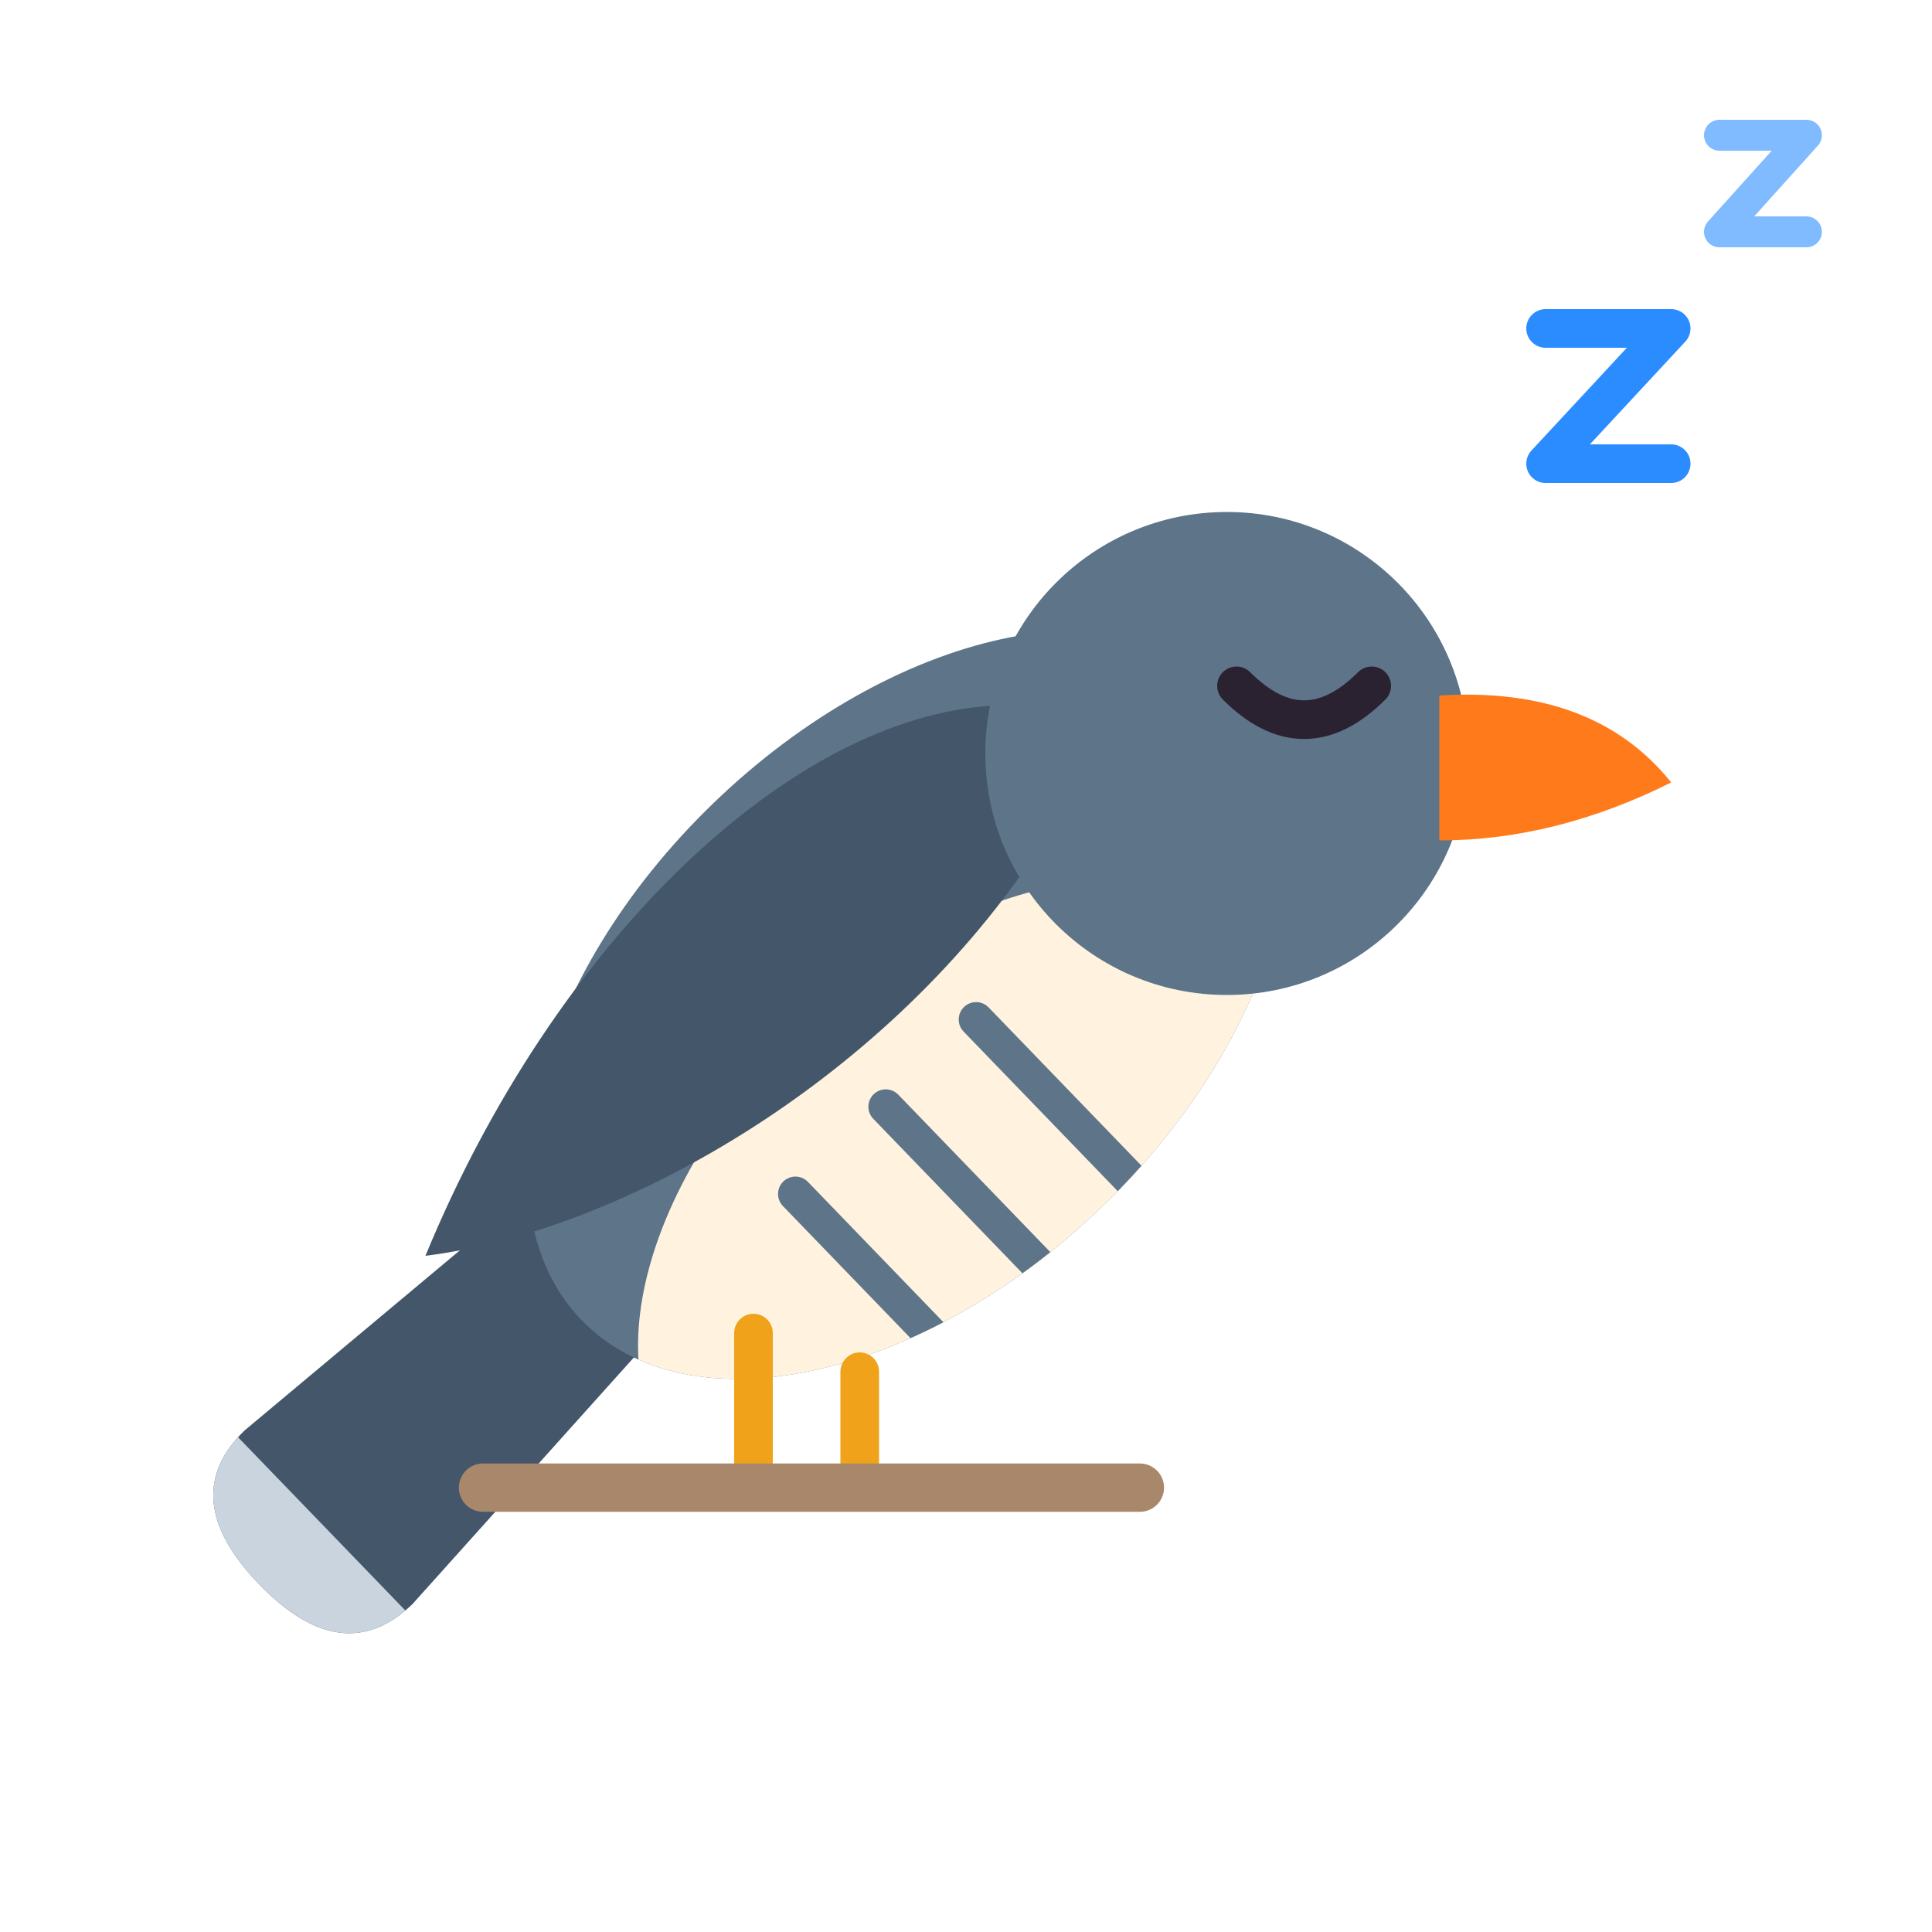
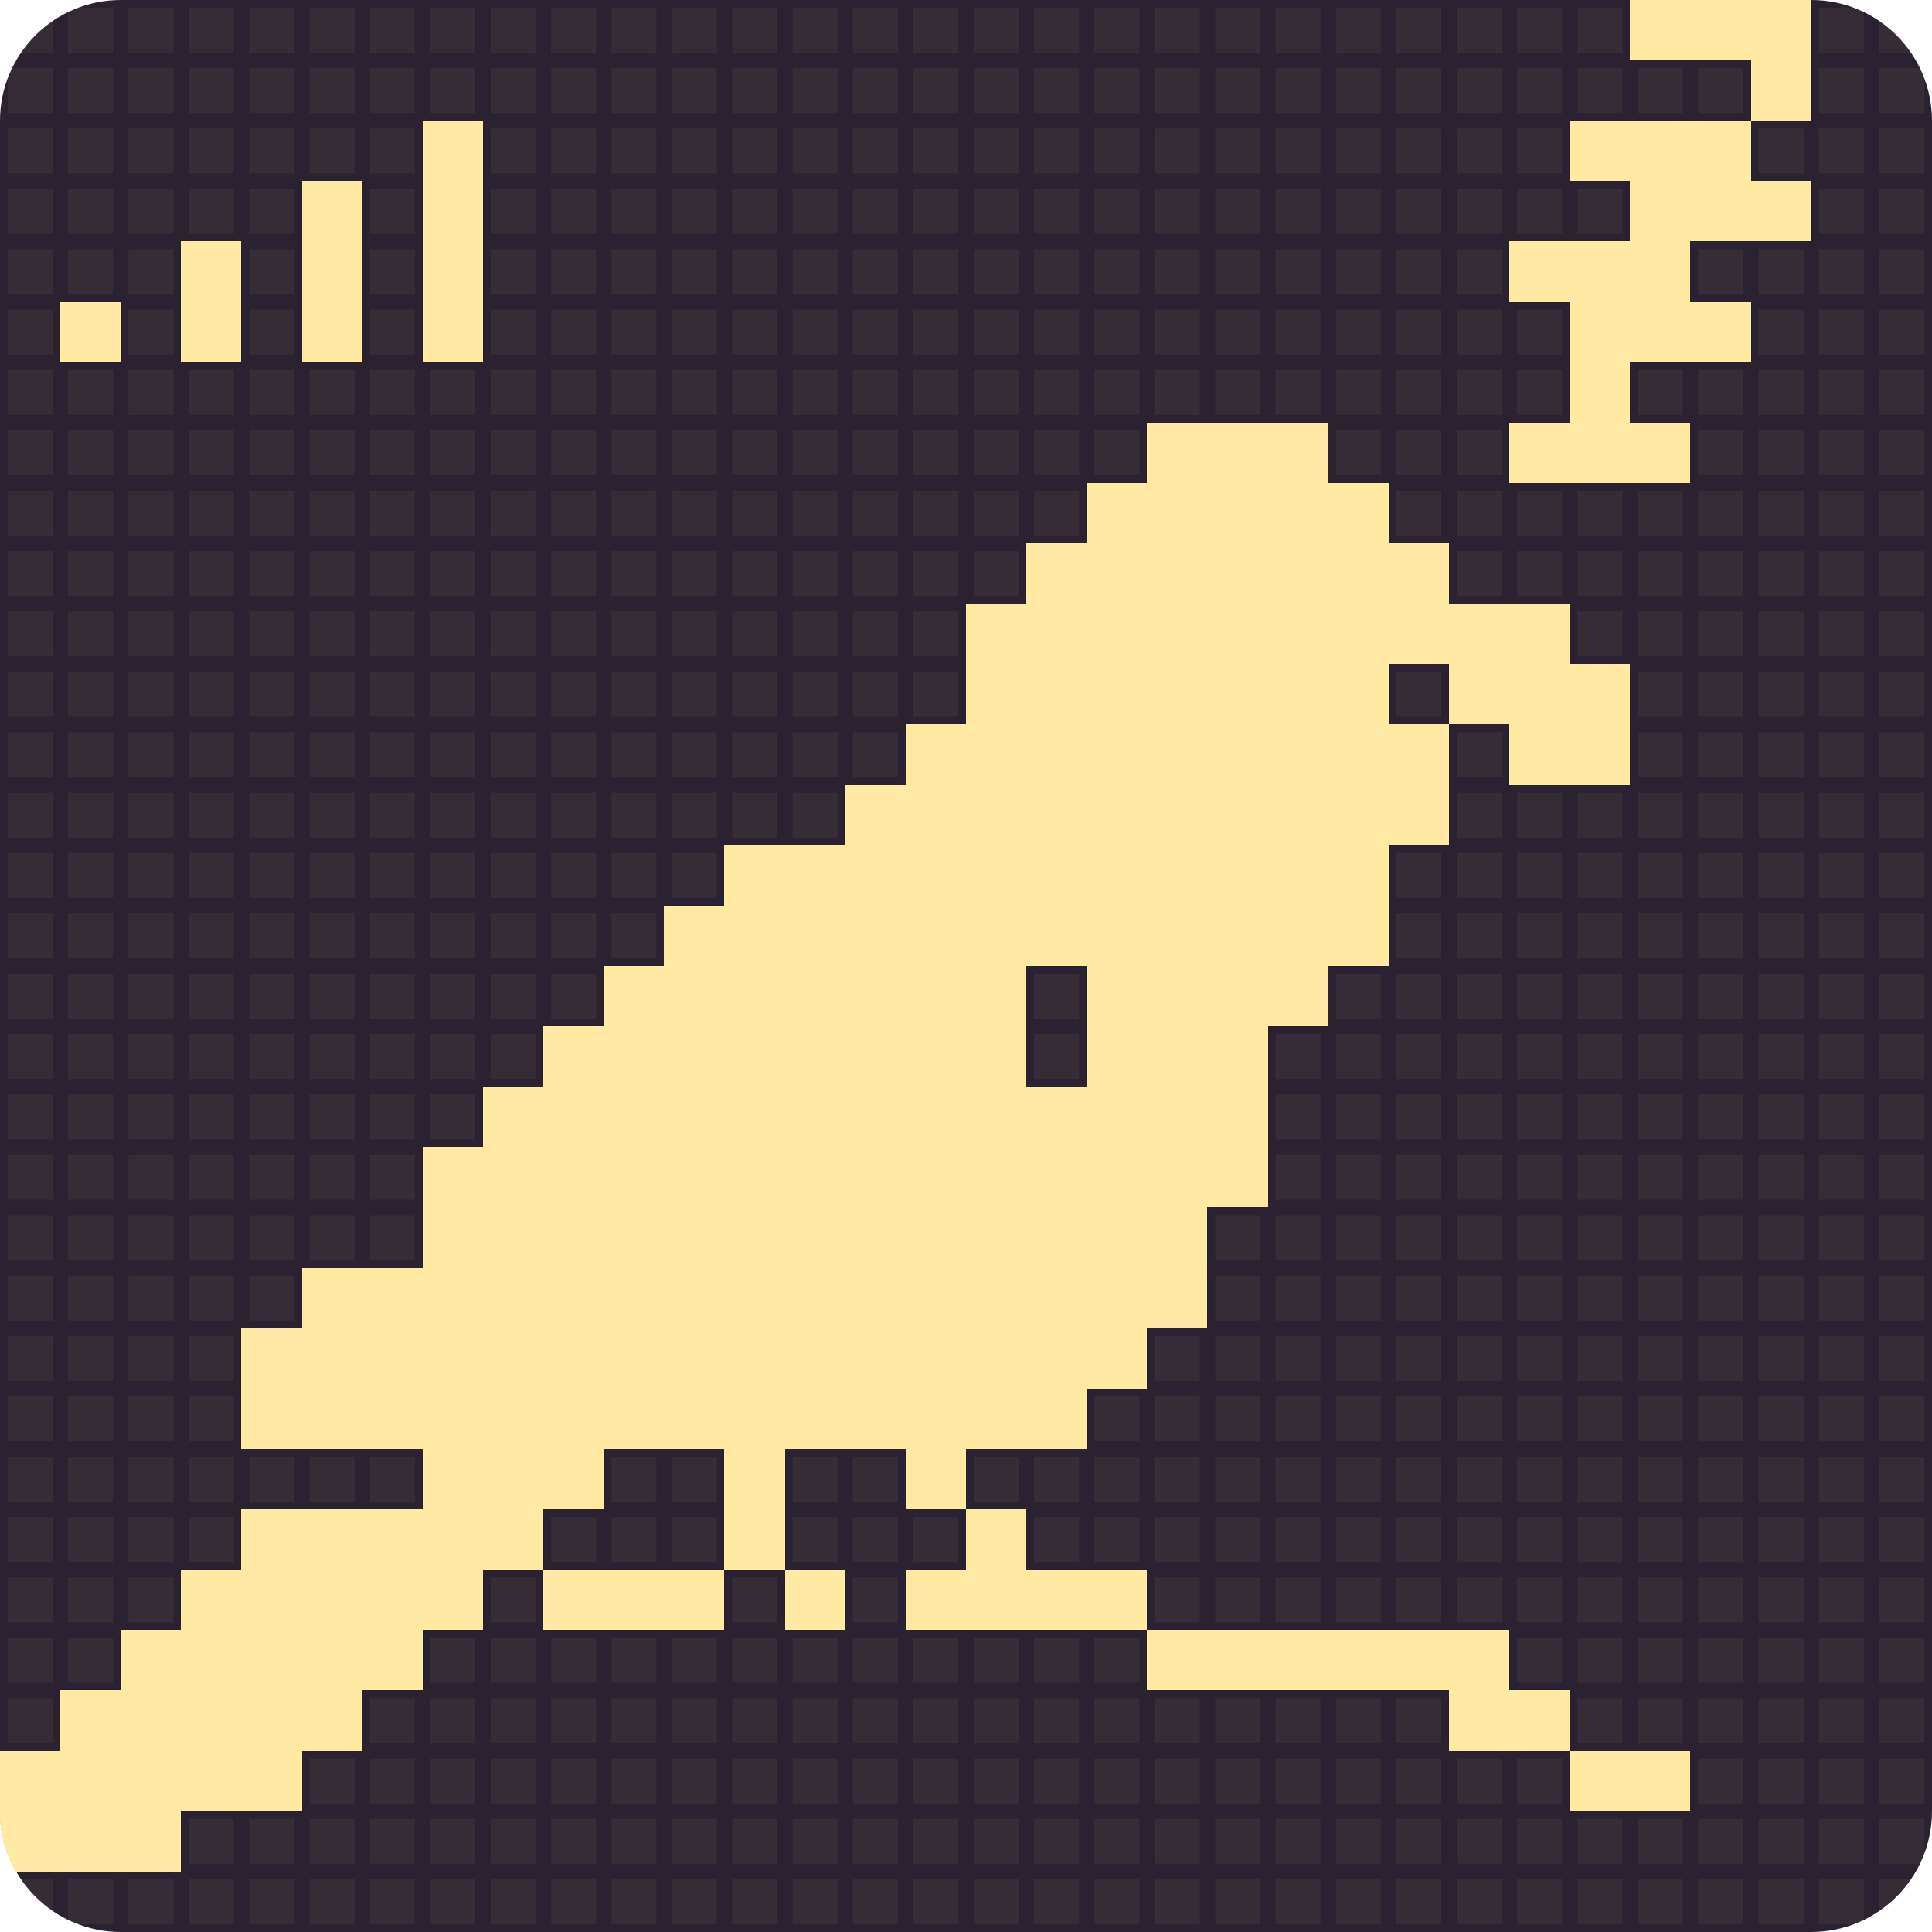
- <svg xmlns="http://www.w3.org/2000/svg" viewBox="0 0 200 200" width="200" height="200">
-   <g transform="translate(-6 -8) scale(1.0)">
-     <g transform="rotate(46 100 112)">
-       <clipPath id="t">
-         <path d="M88 136 L84 192 Q84 202 96.5 202 Q109 202 109 192 L105 136 Z" />
-       </clipPath>
-       <g clip-path="url(#t)">
-         <rect x="80" y="130" width="34" height="74" fill="#43566A" />
-         <rect x="80" y="193" width="34" height="12" fill="#C9D4DE" />
-       </g>
-       <ellipse cx="100" cy="112" rx="29" ry="47" fill="#5E7489" />
-       <clipPath id="b">
-         <ellipse cx="100" cy="112" rx="29" ry="47" />
-       </clipPath>
-       <g clip-path="url(#b)">
-         <ellipse cx="118" cy="122" rx="24" ry="40" fill="#FFF3E0" />
-         <path d="M106 108 H132" stroke="#5E7489" stroke-width="3.6" stroke-linecap="round" />
-         <path d="M106 121 H132" stroke="#5E7489" stroke-width="3.6" stroke-linecap="round" />
-         <path d="M106 134 H132" stroke="#5E7489" stroke-width="3.6" stroke-linecap="round" />
-       </g>
-       <path d="M84 84 C70 100 70 134 84 166 C96 150 104 120 98 92 C96 84 90 80 84 84 Z" fill="#43566A" />
-     </g>
-     <path d="M84 146 V160 M95 150 V160" stroke="#F0A21A" stroke-width="4" stroke-linecap="round" />
-     <path d="M56 162 H124" stroke="#A8876B" stroke-width="5" stroke-linecap="round" />
-     <circle cx="133" cy="86" r="25" fill="#5E7489" />
-     <path d="M155 80 q16 -1 24 9 q-12 6 -24 6 Z" fill="#FF7A1A" />
-     <path d="M134 79 q7 7 14 0" fill="none" stroke="#2A2230" stroke-width="4" stroke-linecap="round" />
+ <svg xmlns="http://www.w3.org/2000/svg" viewBox="0 0 32 32" width="512" height="512" shape-rendering="crispEdges">
+   <defs>
+     <pattern id="d" width="1" height="1" patternUnits="userSpaceOnUse">
+       <rect x=".125" y=".125" width=".75" height=".75" fill="#FFE9A3" fill-opacity=".055" />
+     </pattern>
+     <clipPath id="r">
+       <rect width="32" height="32" rx="2" />
+     </clipPath>
+   </defs>
+   <g clip-path="url(#r)">
+     <rect width="32" height="32" fill="#2A2230" />
+     <rect width="32" height="32" fill="url(#d)" />
+     <style>.f0{animation:a0 1280ms steps(1) infinite}@keyframes a0{0%{opacity:1}25.000%{opacity:0}}.f1{animation:a1 1280ms steps(1) infinite}@keyframes a1{0%{opacity:0}25.000%{opacity:1}50.000%{opacity:0}}.f2{animation:a2 1280ms steps(1) infinite}@keyframes a2{0%{opacity:0}50.000%{opacity:1}75.000%{opacity:0}}.f3{animation:a3 1280ms steps(1) infinite}@keyframes a3{0%{opacity:0}75.000%{opacity:1}100.000%{opacity:0}}</style>
+     <g class="f0" fill="#FFE9A3">
+       <rect x="7" y="2" width="1" height="1" />
+       <rect x="5" y="3" width="1" height="1" />
+       <rect x="7" y="3" width="1" height="1" />
+       <rect x="3" y="4" width="1" height="1" />
+       <rect x="5" y="4" width="1" height="1" />
+       <rect x="7" y="4" width="1" height="1" />
+       <rect x="25" y="4" width="3" height="1" />
+       <rect x="1" y="5" width="1" height="1" />
+       <rect x="3" y="5" width="1" height="1" />
+       <rect x="5" y="5" width="1" height="1" />
+       <rect x="7" y="5" width="1" height="1" />
+       <rect x="27" y="5" width="1" height="1" />
+       <rect x="26" y="6" width="1" height="1" />
+       <rect x="25" y="7" width="3" height="1" />
+       <rect x="19" y="8" width="3" height="1" />
+       <rect x="18" y="9" width="5" height="1" />
+       <rect x="17" y="10" width="7" height="1" />
+       <rect x="16" y="11" width="7" height="1" />
+       <rect x="24" y="11" width="2" height="1" />
+       <rect x="16" y="12" width="3" height="1" />
+       <rect x="22" y="12" width="1" height="1" />
+       <rect x="25" y="12" width="2" height="1" />
+       <rect x="15" y="13" width="9" height="1" />
+       <rect x="14" y="14" width="9" height="1" />
+       <rect x="12" y="15" width="3" height="1" />
+       <rect x="17" y="15" width="6" height="1" />
+       <rect x="11" y="16" width="6" height="1" />
+       <rect x="18" y="16" width="4" height="1" />
+       <rect x="10" y="17" width="7" height="1" />
+       <rect x="18" y="17" width="3" height="1" />
+       <rect x="9" y="18" width="8" height="1" />
+       <rect x="18" y="18" width="3" height="1" />
+       <rect x="8" y="19" width="8" height="1" />
+       <rect x="17" y="19" width="4" height="1" />
+       <rect x="7" y="20" width="8" height="1" />
+       <rect x="16" y="20" width="4" height="1" />
+       <rect x="7" y="21" width="7" height="1" />
+       <rect x="15" y="21" width="5" height="1" />
+       <rect x="5" y="22" width="8" height="1" />
+       <rect x="14" y="22" width="5" height="1" />
+       <rect x="4" y="23" width="14" height="1" />
+       <rect x="7" y="24" width="3" height="1" />
+       <rect x="12" y="24" width="1" height="1" />
+       <rect x="15" y="24" width="1" height="1" />
+       <rect x="4" y="25" width="5" height="1" />
+       <rect x="12" y="25" width="1" height="1" />
+       <rect x="16" y="25" width="1" height="1" />
+       <rect x="3" y="26" width="5" height="1" />
+       <rect x="9" y="26" width="3" height="1" />
+       <rect x="13" y="26" width="1" height="1" />
+       <rect x="15" y="26" width="4" height="1" />
+       <rect x="2" y="27" width="5" height="1" />
+       <rect x="19" y="27" width="6" height="1" />
+       <rect x="1" y="28" width="5" height="1" />
+       <rect x="24" y="28" width="2" height="1" />
+       <rect x="0" y="29" width="5" height="1" />
+       <rect x="26" y="29" width="2" height="1" />
+       <rect x="0" y="30" width="3" height="1" />
+     </g>
+     <g class="f1" fill="#FFE9A3">
+       <rect x="7" y="2" width="1" height="1" />
+       <rect x="26" y="2" width="3" height="1" />
+       <rect x="5" y="3" width="1" height="1" />
+       <rect x="7" y="3" width="1" height="1" />
+       <rect x="28" y="3" width="1" height="1" />
+       <rect x="3" y="4" width="1" height="1" />
+       <rect x="5" y="4" width="1" height="1" />
+       <rect x="7" y="4" width="1" height="1" />
+       <rect x="27" y="4" width="1" height="1" />
+       <rect x="1" y="5" width="1" height="1" />
+       <rect x="3" y="5" width="1" height="1" />
+       <rect x="5" y="5" width="1" height="1" />
+       <rect x="7" y="5" width="1" height="1" />
+       <rect x="26" y="5" width="3" height="1" />
+       <rect x="19" y="8" width="3" height="1" />
+       <rect x="18" y="9" width="5" height="1" />
+       <rect x="17" y="10" width="7" height="1" />
+       <rect x="16" y="11" width="7" height="1" />
+       <rect x="24" y="11" width="2" height="1" />
+       <rect x="16" y="12" width="3" height="1" />
+       <rect x="22" y="12" width="1" height="1" />
+       <rect x="25" y="12" width="2" height="1" />
+       <rect x="15" y="13" width="9" height="1" />
+       <rect x="14" y="14" width="9" height="1" />
+       <rect x="12" y="15" width="3" height="1" />
+       <rect x="17" y="15" width="6" height="1" />
+       <rect x="11" y="16" width="6" height="1" />
+       <rect x="18" y="16" width="4" height="1" />
+       <rect x="10" y="17" width="7" height="1" />
+       <rect x="18" y="17" width="3" height="1" />
+       <rect x="9" y="18" width="8" height="1" />
+       <rect x="18" y="18" width="3" height="1" />
+       <rect x="8" y="19" width="8" height="1" />
+       <rect x="17" y="19" width="4" height="1" />
+       <rect x="7" y="20" width="8" height="1" />
+       <rect x="16" y="20" width="4" height="1" />
+       <rect x="7" y="21" width="7" height="1" />
+       <rect x="15" y="21" width="5" height="1" />
+       <rect x="5" y="22" width="8" height="1" />
+       <rect x="14" y="22" width="5" height="1" />
+       <rect x="4" y="23" width="14" height="1" />
+       <rect x="7" y="24" width="3" height="1" />
+       <rect x="12" y="24" width="1" height="1" />
+       <rect x="15" y="24" width="1" height="1" />
+       <rect x="4" y="25" width="5" height="1" />
+       <rect x="12" y="25" width="1" height="1" />
+       <rect x="16" y="25" width="1" height="1" />
+       <rect x="3" y="26" width="5" height="1" />
+       <rect x="9" y="26" width="3" height="1" />
+       <rect x="13" y="26" width="1" height="1" />
+       <rect x="15" y="26" width="4" height="1" />
+       <rect x="2" y="27" width="5" height="1" />
+       <rect x="19" y="27" width="6" height="1" />
+       <rect x="1" y="28" width="5" height="1" />
+       <rect x="24" y="28" width="2" height="1" />
+       <rect x="0" y="29" width="5" height="1" />
+       <rect x="26" y="29" width="2" height="1" />
+       <rect x="0" y="30" width="3" height="1" />
+     </g>
+     <g class="f2" fill="#FFE9A3">
+       <rect x="27" y="0" width="3" height="1" />
+       <rect x="29" y="1" width="1" height="1" />
+       <rect x="7" y="2" width="1" height="1" />
+       <rect x="28" y="2" width="1" height="1" />
+       <rect x="5" y="3" width="1" height="1" />
+       <rect x="7" y="3" width="1" height="1" />
+       <rect x="27" y="3" width="3" height="1" />
+       <rect x="3" y="4" width="1" height="1" />
+       <rect x="5" y="4" width="1" height="1" />
+       <rect x="7" y="4" width="1" height="1" />
+       <rect x="1" y="5" width="1" height="1" />
+       <rect x="3" y="5" width="1" height="1" />
+       <rect x="5" y="5" width="1" height="1" />
+       <rect x="7" y="5" width="1" height="1" />
+       <rect x="19" y="8" width="3" height="1" />
+       <rect x="18" y="9" width="5" height="1" />
+       <rect x="17" y="10" width="7" height="1" />
+       <rect x="16" y="11" width="7" height="1" />
+       <rect x="24" y="11" width="2" height="1" />
+       <rect x="16" y="12" width="3" height="1" />
+       <rect x="22" y="12" width="1" height="1" />
+       <rect x="25" y="12" width="2" height="1" />
+       <rect x="15" y="13" width="9" height="1" />
+       <rect x="14" y="14" width="9" height="1" />
+       <rect x="12" y="15" width="3" height="1" />
+       <rect x="17" y="15" width="6" height="1" />
+       <rect x="11" y="16" width="6" height="1" />
+       <rect x="18" y="16" width="4" height="1" />
+       <rect x="10" y="17" width="7" height="1" />
+       <rect x="18" y="17" width="3" height="1" />
+       <rect x="9" y="18" width="8" height="1" />
+       <rect x="18" y="18" width="3" height="1" />
+       <rect x="8" y="19" width="8" height="1" />
+       <rect x="17" y="19" width="4" height="1" />
+       <rect x="7" y="20" width="8" height="1" />
+       <rect x="16" y="20" width="4" height="1" />
+       <rect x="7" y="21" width="7" height="1" />
+       <rect x="15" y="21" width="5" height="1" />
+       <rect x="5" y="22" width="8" height="1" />
+       <rect x="14" y="22" width="5" height="1" />
+       <rect x="4" y="23" width="14" height="1" />
+       <rect x="7" y="24" width="3" height="1" />
+       <rect x="12" y="24" width="1" height="1" />
+       <rect x="15" y="24" width="1" height="1" />
+       <rect x="4" y="25" width="5" height="1" />
+       <rect x="12" y="25" width="1" height="1" />
+       <rect x="16" y="25" width="1" height="1" />
+       <rect x="3" y="26" width="5" height="1" />
+       <rect x="9" y="26" width="3" height="1" />
+       <rect x="13" y="26" width="1" height="1" />
+       <rect x="15" y="26" width="4" height="1" />
+       <rect x="2" y="27" width="5" height="1" />
+       <rect x="19" y="27" width="6" height="1" />
+       <rect x="1" y="28" width="5" height="1" />
+       <rect x="24" y="28" width="2" height="1" />
+       <rect x="0" y="29" width="5" height="1" />
+       <rect x="26" y="29" width="2" height="1" />
+       <rect x="0" y="30" width="3" height="1" />
+     </g>
+     <g class="f3" fill="#FFE9A3">
+       <rect x="7" y="2" width="1" height="1" />
+       <rect x="5" y="3" width="1" height="1" />
+       <rect x="7" y="3" width="1" height="1" />
+       <rect x="3" y="4" width="1" height="1" />
+       <rect x="5" y="4" width="1" height="1" />
+       <rect x="7" y="4" width="1" height="1" />
+       <rect x="1" y="5" width="1" height="1" />
+       <rect x="3" y="5" width="1" height="1" />
+       <rect x="5" y="5" width="1" height="1" />
+       <rect x="7" y="5" width="1" height="1" />
+       <rect x="19" y="7" width="3" height="1" />
+       <rect x="18" y="8" width="5" height="1" />
+       <rect x="17" y="9" width="7" height="1" />
+       <rect x="16" y="10" width="7" height="1" />
+       <rect x="24" y="10" width="2" height="1" />
+       <rect x="16" y="11" width="3" height="1" />
+       <rect x="22" y="11" width="1" height="1" />
+       <rect x="25" y="11" width="2" height="1" />
+       <rect x="15" y="12" width="9" height="1" />
+       <rect x="14" y="13" width="9" height="1" />
+       <rect x="12" y="14" width="3" height="1" />
+       <rect x="17" y="14" width="6" height="1" />
+       <rect x="11" y="15" width="6" height="1" />
+       <rect x="18" y="15" width="4" height="1" />
+       <rect x="10" y="16" width="7" height="1" />
+       <rect x="18" y="16" width="3" height="1" />
+       <rect x="9" y="17" width="8" height="1" />
+       <rect x="18" y="17" width="3" height="1" />
+       <rect x="8" y="18" width="8" height="1" />
+       <rect x="17" y="18" width="4" height="1" />
+       <rect x="7" y="19" width="8" height="1" />
+       <rect x="16" y="19" width="4" height="1" />
+       <rect x="7" y="20" width="7" height="1" />
+       <rect x="15" y="20" width="5" height="1" />
+       <rect x="5" y="21" width="8" height="1" />
+       <rect x="14" y="21" width="5" height="1" />
+       <rect x="4" y="22" width="6" height="1" />
+       <rect x="13" y="22" width="5" height="1" />
+       <rect x="10" y="23" width="6" height="1" />
+       <rect x="7" y="24" width="3" height="1" />
+       <rect x="12" y="24" width="1" height="1" />
+       <rect x="15" y="24" width="1" height="1" />
+       <rect x="4" y="25" width="5" height="1" />
+       <rect x="12" y="25" width="1" height="1" />
+       <rect x="16" y="25" width="1" height="1" />
+       <rect x="3" y="26" width="5" height="1" />
+       <rect x="9" y="26" width="3" height="1" />
+       <rect x="13" y="26" width="1" height="1" />
+       <rect x="15" y="26" width="4" height="1" />
+       <rect x="2" y="27" width="5" height="1" />
+       <rect x="19" y="27" width="6" height="1" />
+       <rect x="1" y="28" width="5" height="1" />
+       <rect x="24" y="28" width="2" height="1" />
+       <rect x="0" y="29" width="5" height="1" />
+       <rect x="26" y="29" width="2" height="1" />
+       <rect x="0" y="30" width="3" height="1" />
+     </g>
  </g>
-   <path d="M160 34 h13 l-13 14 h13" fill="none" stroke="#2B8CFF" stroke-width="4" stroke-linecap="round" stroke-linejoin="round" />
-   <path d="M178 14 h9 l-9 10 h9" fill="none" stroke="#2B8CFF" stroke-width="3.2" stroke-linecap="round" stroke-linejoin="round" opacity=".6" />
</svg>
